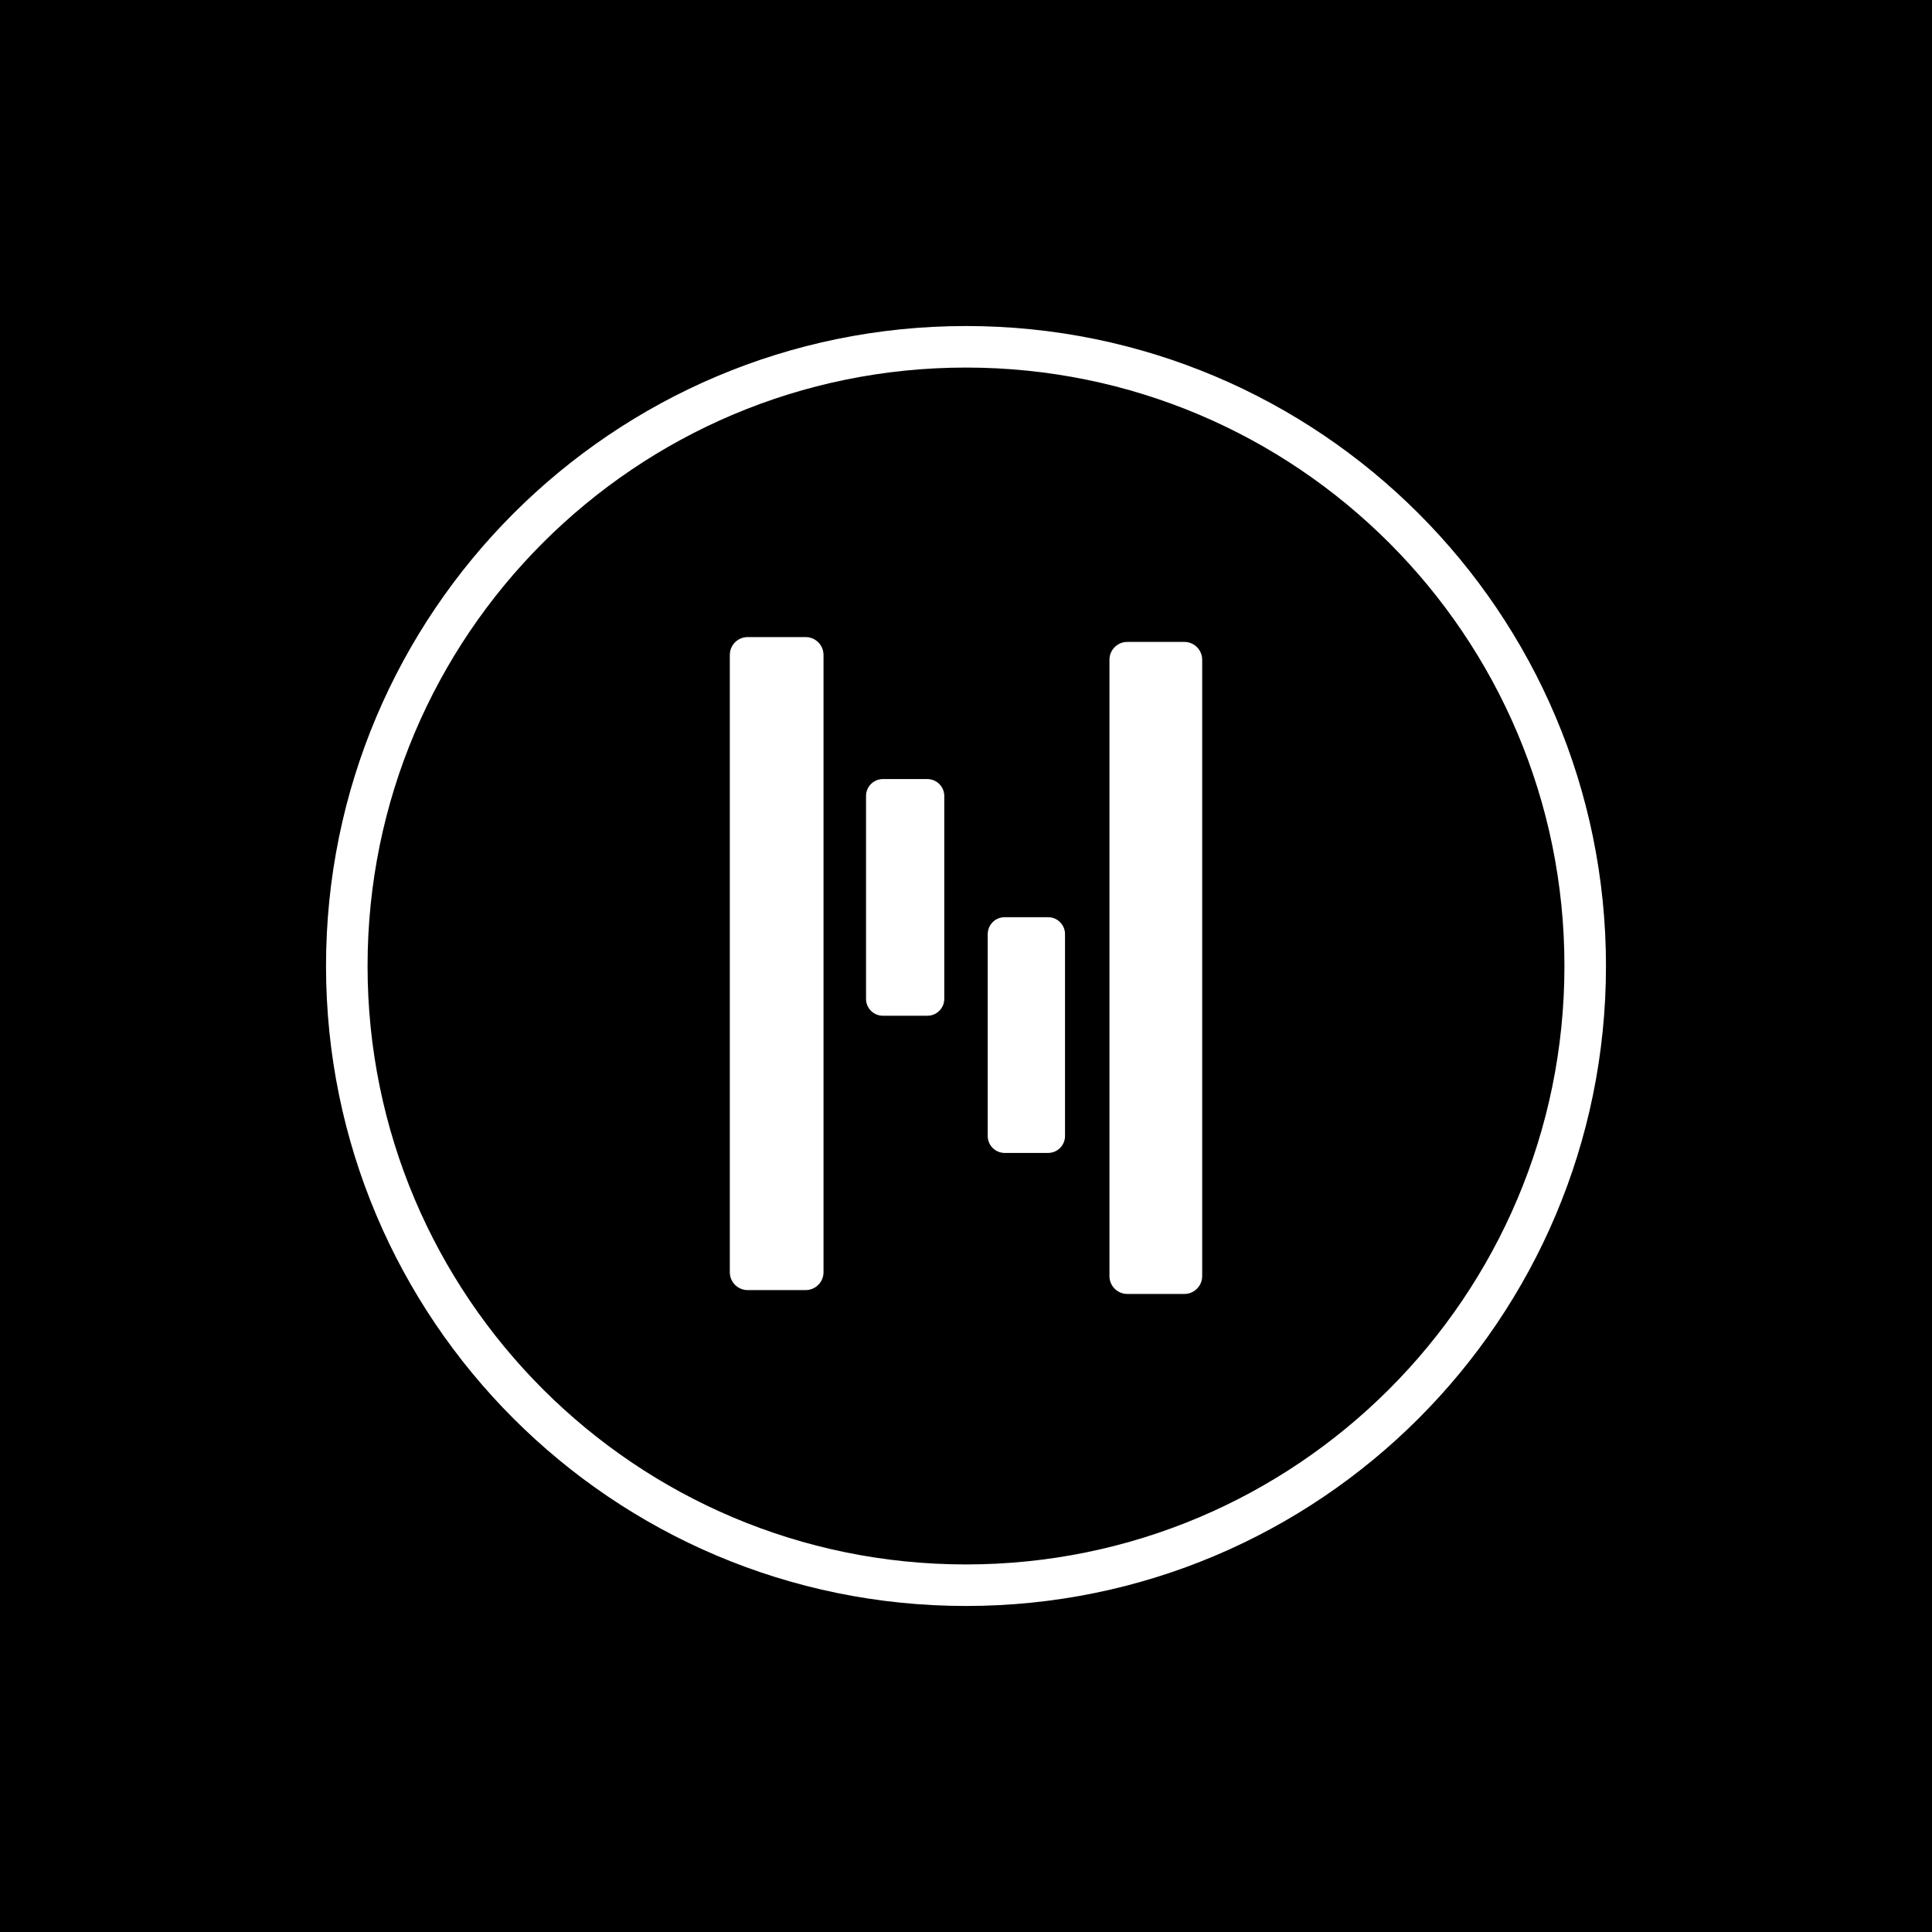
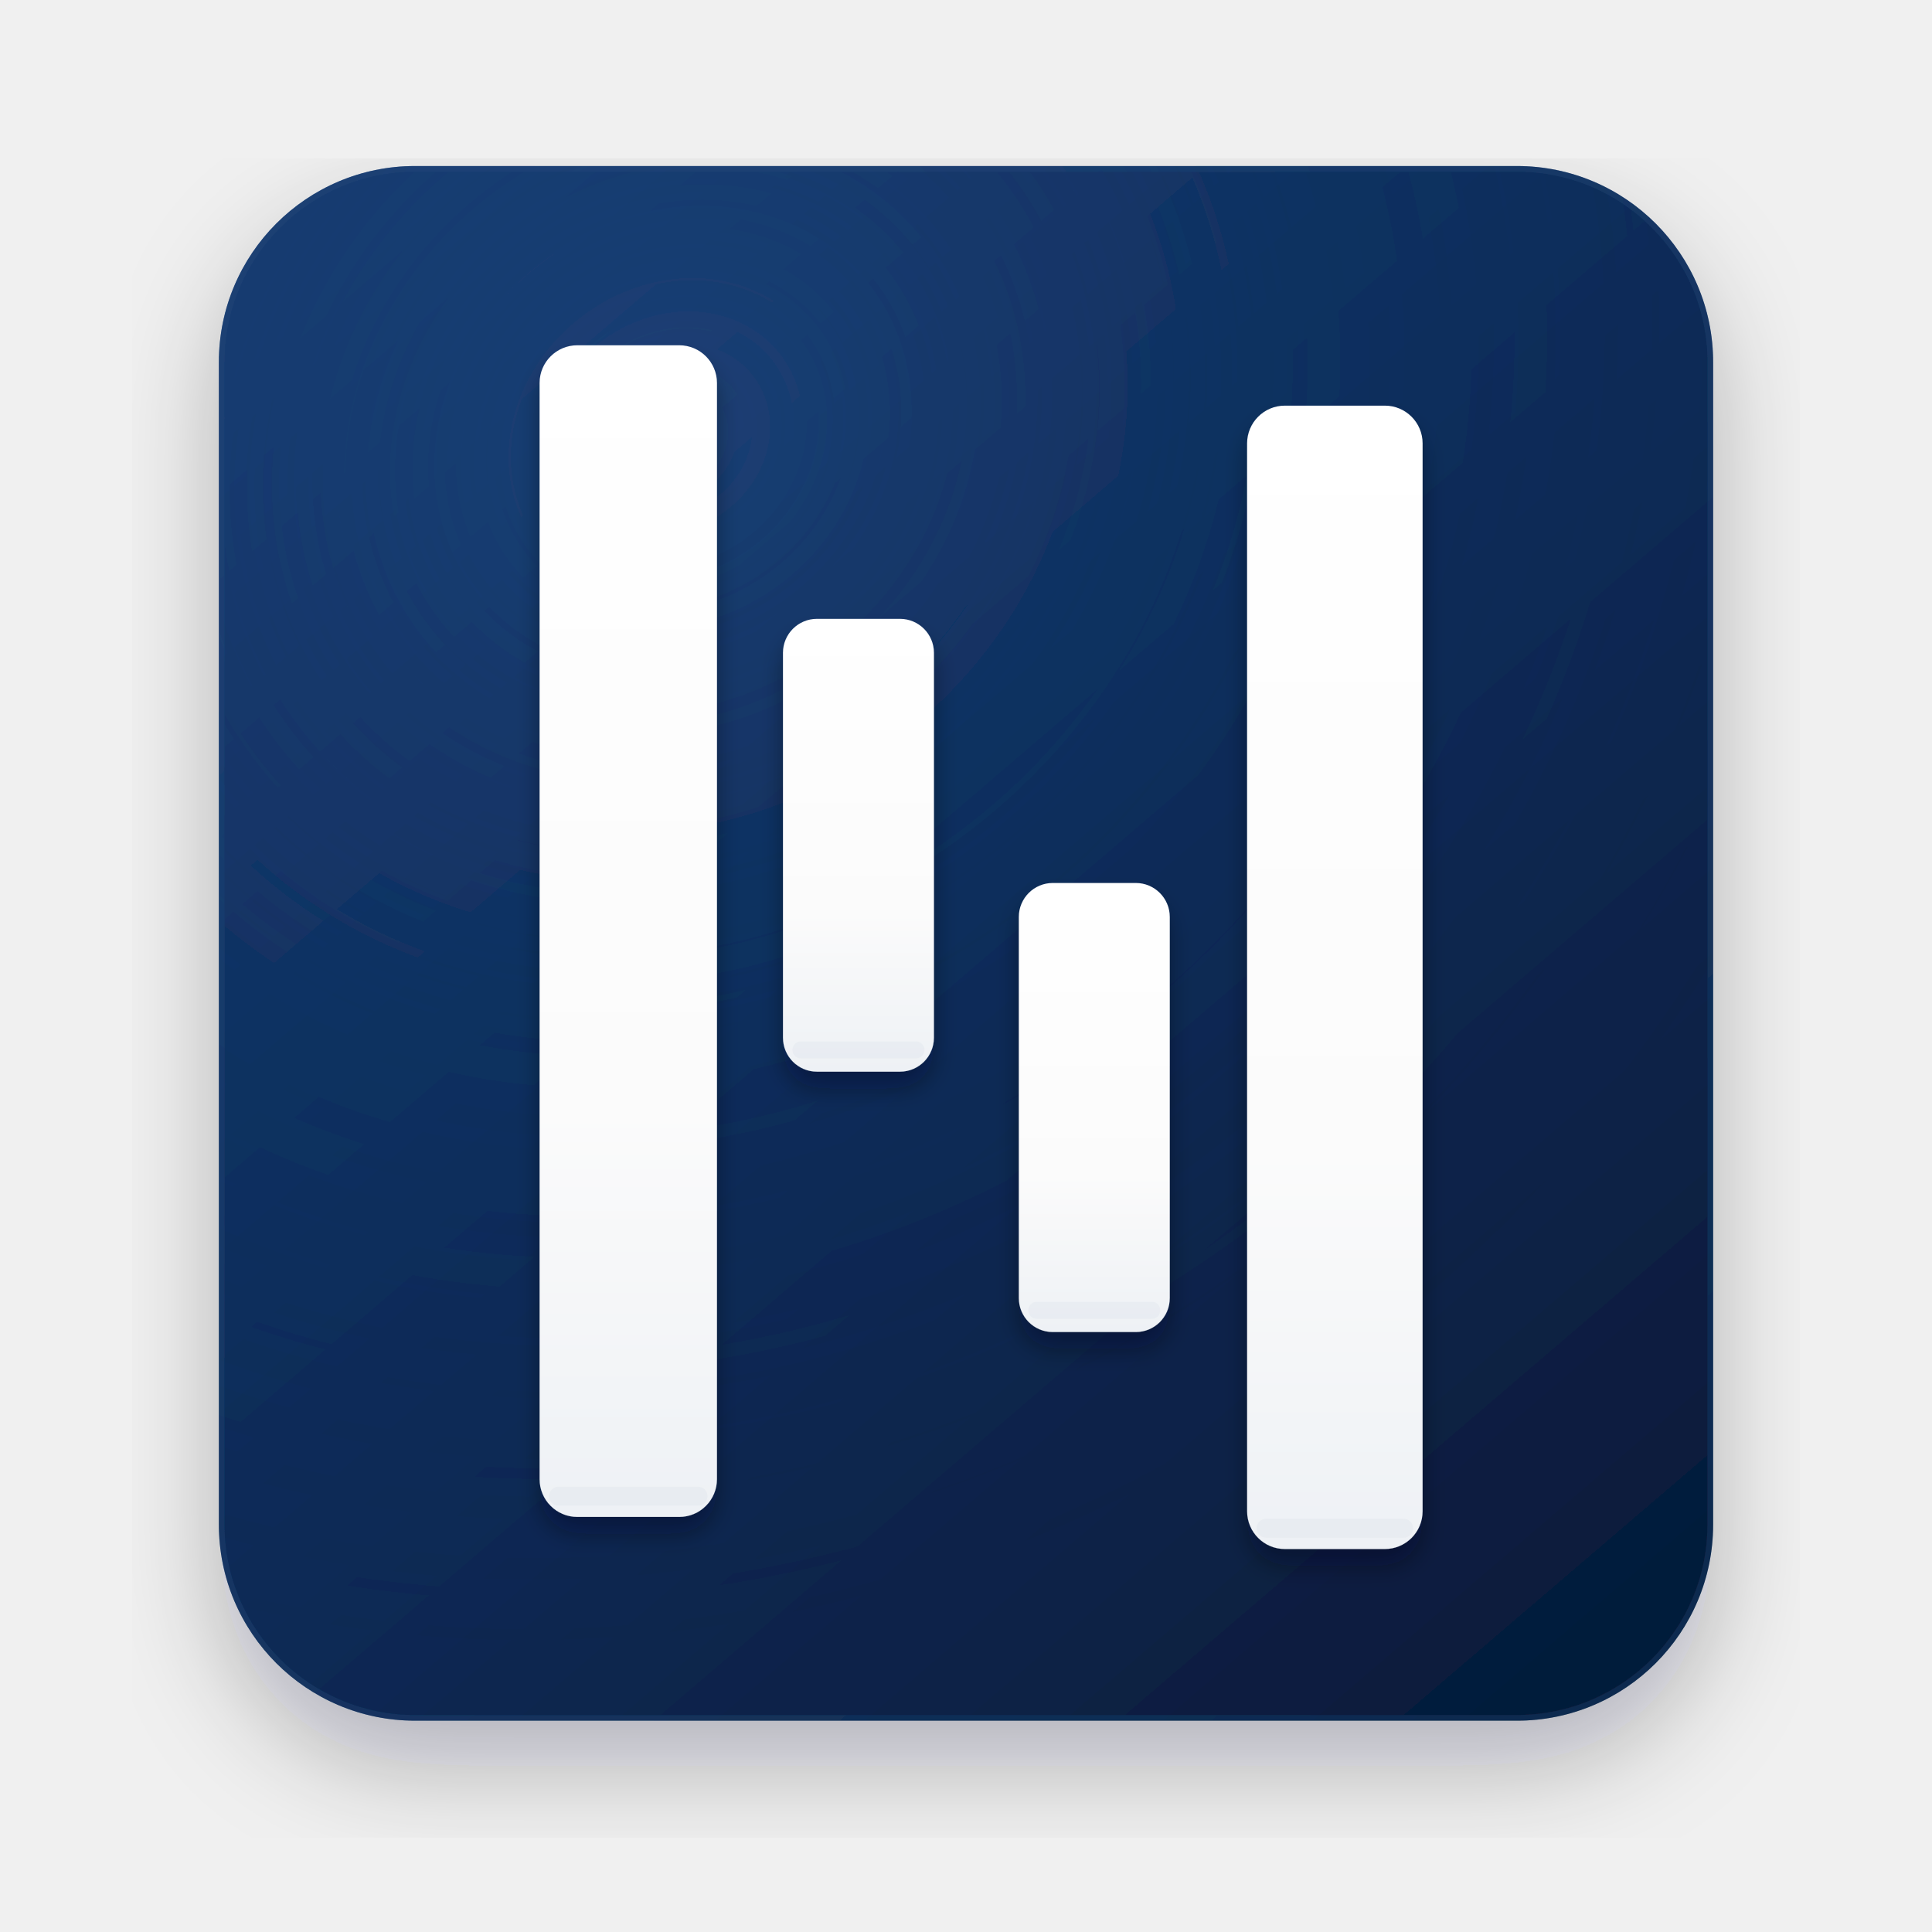
- <svg xmlns="http://www.w3.org/2000/svg" viewBox="0 0 2000 2000" width="2000" height="2000" role="img" aria-label="Noetic logo">
-   <rect width="2000" height="2000" fill="#000000" />
-   <g fill="#ffffff" stroke="#ffffff">
-     <circle cx="1000" cy="1000" r="641" fill="none" stroke-width="43" />
-     <rect x="756" y="660" width="96" height="675" rx="18" />
-     <rect x="1149" y="665" width="95" height="674" rx="18" />
-     <rect x="897" y="807" width="80" height="244" rx="17" />
-     <rect x="1023" y="950" width="79" height="243" rx="17" />
+ <svg xmlns="http://www.w3.org/2000/svg" width="1024" height="1024" viewBox="0 0 1024 1024" fill="none">
+   <defs>
+     <linearGradient id="navy" x1="190" y1="130" x2="840" y2="890" gradientUnits="userSpaceOnUse">
+       <stop offset="0" stop-color="#16396E" />
+       <stop offset="0.52" stop-color="#0B2A56" />
+       <stop offset="1" stop-color="#061B3A" />
+     </linearGradient>
+     <radialGradient id="topLight" cx="0" cy="0" r="1" gradientUnits="userSpaceOnUse" gradientTransform="translate(360 230) rotate(50) scale(620 700)">
+       <stop offset="0" stop-color="#2A528B" stop-opacity="0.42" />
+       <stop offset="0.5" stop-color="#153B70" stop-opacity="0.12" />
+       <stop offset="1" stop-color="#071C3B" stop-opacity="0" />
+     </radialGradient>
+     <linearGradient id="barFill" x1="0" y1="0" x2="0" y2="1">
+       <stop offset="0" stop-color="#FFFFFF" />
+       <stop offset="0.65" stop-color="#FBFBFB" />
+       <stop offset="1" stop-color="#EEF1F5" />
+     </linearGradient>
+     <filter id="iconShadow" x="70" y="60" width="884" height="914" filterUnits="userSpaceOnUse" color-interpolation-filters="sRGB">
+       <feDropShadow dx="0" dy="24" stdDeviation="28" flood-color="#061225" flood-opacity="0.26" />
+     </filter>
+     <filter id="barDrop" x="-18%" y="-10%" width="136%" height="128%" color-interpolation-filters="sRGB">
+       <feDropShadow dx="0" dy="9" stdDeviation="6" flood-color="#031126" flood-opacity="0.36" />
+     </filter>
+   </defs>
+   <g filter="url(#iconShadow)">
+     <rect x="116" y="88" width="792" height="824" rx="104" fill="url(#navy)" />
+     <rect x="116" y="88" width="792" height="824" rx="104" fill="url(#topLight)" />
+     <rect x="117.5" y="89.5" width="789" height="821" rx="102.5" stroke="#284C7B" stroke-opacity="0.32" stroke-width="3" />
+   </g>
+   <g filter="url(#barDrop)">
+     <rect x="286" y="183" width="94" height="621" rx="20" fill="url(#barFill)" />
+     <rect x="415" y="328" width="80" height="240" rx="18" fill="url(#barFill)" />
+     <rect x="540" y="468" width="80" height="238" rx="18" fill="url(#barFill)" />
+     <rect x="661" y="215" width="93" height="606" rx="20" fill="url(#barFill)" />
+   </g>
+   <g opacity="0.45">
+     <rect x="291" y="188" width="84" height="12" rx="6" fill="#FFFFFF" />
+     <rect x="420" y="333" width="70" height="10" rx="5" fill="#FFFFFF" />
+     <rect x="545" y="473" width="70" height="10" rx="5" fill="#FFFFFF" />
+     <rect x="666" y="220" width="83" height="12" rx="6" fill="#FFFFFF" />
+   </g>
+   <g opacity="0.18">
+     <rect x="291" y="788" width="84" height="10" rx="5" fill="#CAD2DC" />
+     <rect x="420" y="552" width="70" height="9" rx="4.5" fill="#CAD2DC" />
+     <rect x="545" y="690" width="70" height="9" rx="4.5" fill="#CAD2DC" />
+     <rect x="666" y="805" width="83" height="10" rx="5" fill="#CAD2DC" />
  </g>
</svg>
